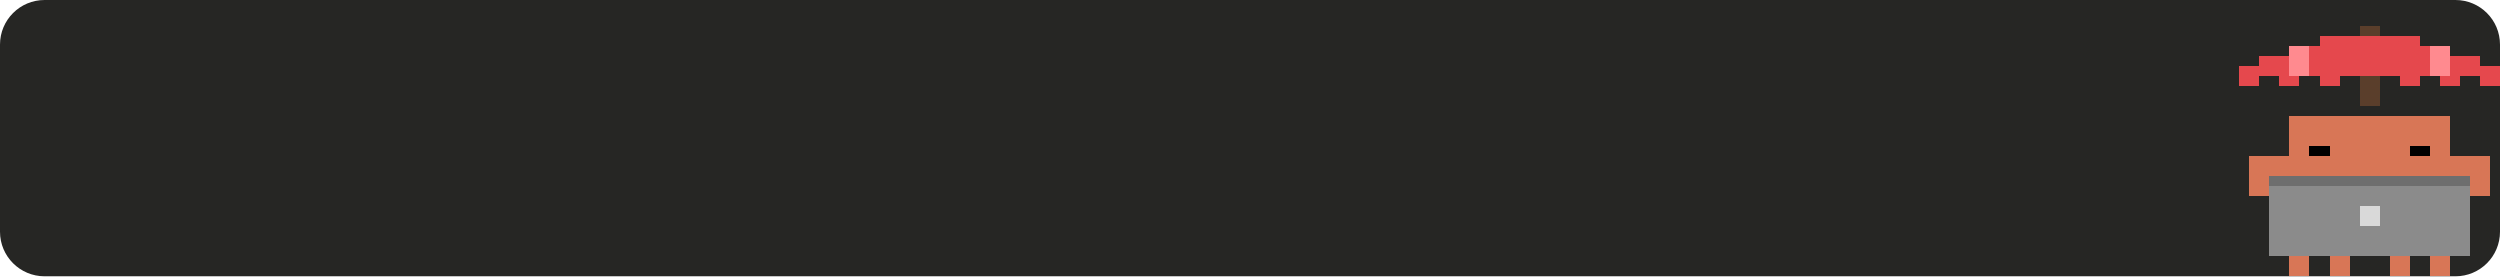
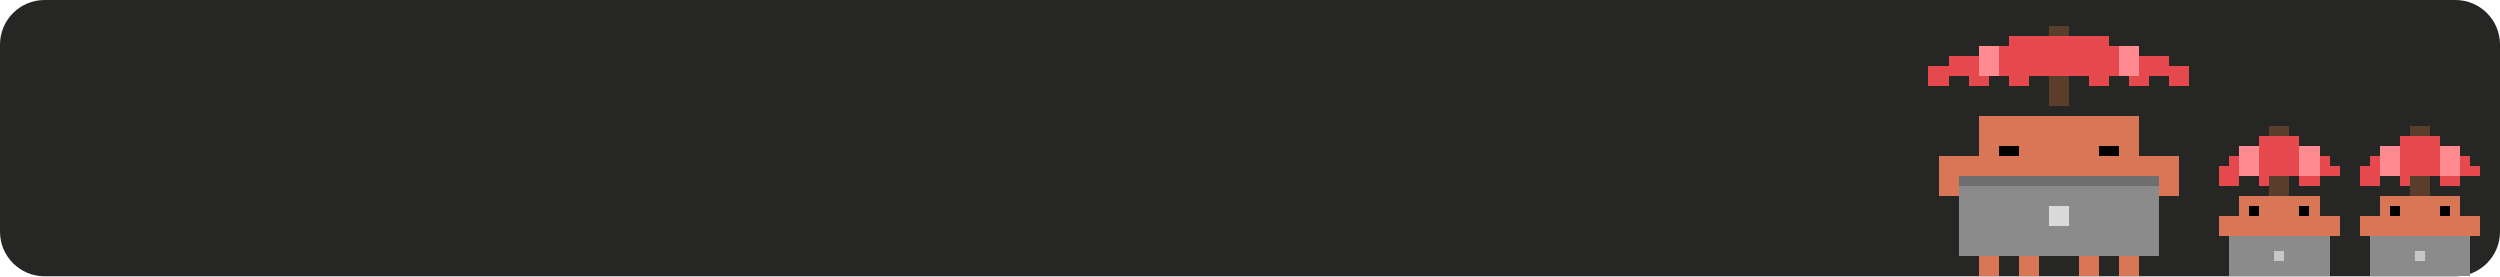
<svg xmlns="http://www.w3.org/2000/svg" width="561" height="62" viewBox="0 0 561 62">
  <rect width="561" height="62" rx="10" fill="#262624" />
  <svg width="100%" height="100%" shape-rendering="crispEdges">
    <rect x="2%" y="-8" width="1.2" height="6" fill="#8ab4f8" opacity="0.55">
      <animateTransform attributeName="transform" type="translate" values="0 0;-3 74" dur="0.75s" begin="-15s" repeatCount="indefinite" />
    </rect>
    <rect x="6.5%" y="-8" width="1.2" height="6" fill="#8ab4f8" opacity="0.55">
      <animateTransform attributeName="transform" type="translate" values="0 0;-3 74" dur="0.87s" begin="-15.37s" repeatCount="indefinite" />
    </rect>
    <rect x="11%" y="-8" width="1.2" height="6" fill="#8ab4f8" opacity="0.55">
      <animateTransform attributeName="transform" type="translate" values="0 0;-3 74" dur="0.99s" begin="-15.74s" repeatCount="indefinite" />
    </rect>
    <rect x="15.5%" y="-8" width="1.2" height="6" fill="#8ab4f8" opacity="0.55">
      <animateTransform attributeName="transform" type="translate" values="0 0;-3 74" dur="0.75s" begin="-15.36s" repeatCount="indefinite" />
    </rect>
    <rect x="20%" y="-8" width="1.2" height="6" fill="#8ab4f8" opacity="0.55">
      <animateTransform attributeName="transform" type="translate" values="0 0;-3 74" dur="0.87s" begin="-15.61s" repeatCount="indefinite" />
    </rect>
    <rect x="24.5%" y="-8" width="1.2" height="6" fill="#8ab4f8" opacity="0.55">
      <animateTransform attributeName="transform" type="translate" values="0 0;-3 74" dur="0.99s" begin="-15.86s" repeatCount="indefinite" />
    </rect>
    <rect x="29%" y="-8" width="1.2" height="6" fill="#8ab4f8" opacity="0.55">
      <animateTransform attributeName="transform" type="translate" values="0 0;-3 74" dur="0.75s" begin="-15.72s" repeatCount="indefinite" />
    </rect>
    <rect x="33.5%" y="-8" width="1.2" height="6" fill="#8ab4f8" opacity="0.55">
      <animateTransform attributeName="transform" type="translate" values="0 0;-3 74" dur="0.87s" begin="-15.85s" repeatCount="indefinite" />
    </rect>
    <rect x="38%" y="-8" width="1.2" height="6" fill="#8ab4f8" opacity="0.55">
      <animateTransform attributeName="transform" type="translate" values="0 0;-3 74" dur="0.99s" begin="-15.98s" repeatCount="indefinite" />
    </rect>
    <rect x="42.5%" y="-8" width="1.2" height="6" fill="#8ab4f8" opacity="0.55">
      <animateTransform attributeName="transform" type="translate" values="0 0;-3 74" dur="0.75s" begin="-15.33s" repeatCount="indefinite" />
    </rect>
    <rect x="47%" y="-8" width="1.2" height="6" fill="#8ab4f8" opacity="0.55">
      <animateTransform attributeName="transform" type="translate" values="0 0;-3 74" dur="0.87s" begin="-15.22s" repeatCount="indefinite" />
    </rect>
    <rect x="51.5%" y="-8" width="1.2" height="6" fill="#8ab4f8" opacity="0.55">
      <animateTransform attributeName="transform" type="translate" values="0 0;-3 74" dur="0.99s" begin="-15.11s" repeatCount="indefinite" />
    </rect>
    <rect x="56%" y="-8" width="1.2" height="6" fill="#8ab4f8" opacity="0.55">
      <animateTransform attributeName="transform" type="translate" values="0 0;-3 74" dur="0.75s" begin="-15.69s" repeatCount="indefinite" />
    </rect>
    <rect x="60.5%" y="-8" width="1.2" height="6" fill="#8ab4f8" opacity="0.55">
      <animateTransform attributeName="transform" type="translate" values="0 0;-3 74" dur="0.87s" begin="-15.46s" repeatCount="indefinite" />
    </rect>
    <rect x="65%" y="-8" width="1.2" height="6" fill="#8ab4f8" opacity="0.55">
      <animateTransform attributeName="transform" type="translate" values="0 0;-3 74" dur="0.99s" begin="-15.23s" repeatCount="indefinite" />
    </rect>
    <rect x="69.5%" y="-8" width="1.2" height="6" fill="#8ab4f8" opacity="0.55">
      <animateTransform attributeName="transform" type="translate" values="0 0;-3 74" dur="0.75s" begin="-15.3s" repeatCount="indefinite" />
    </rect>
    <rect x="74%" y="-8" width="1.2" height="6" fill="#8ab4f8" opacity="0.55">
      <animateTransform attributeName="transform" type="translate" values="0 0;-3 74" dur="0.87s" begin="-15.7s" repeatCount="indefinite" />
    </rect>
    <rect x="78.5%" y="-8" width="1.2" height="6" fill="#8ab4f8" opacity="0.55">
      <animateTransform attributeName="transform" type="translate" values="0 0;-3 74" dur="0.99s" begin="-15.35s" repeatCount="indefinite" />
    </rect>
    <rect x="83%" y="-8" width="1.2" height="6" fill="#8ab4f8" opacity="0.55">
      <animateTransform attributeName="transform" type="translate" values="0 0;-3 74" dur="0.75s" begin="-15.66s" repeatCount="indefinite" />
    </rect>
    <rect x="87.5%" y="-8" width="1.2" height="6" fill="#8ab4f8" opacity="0.55">
      <animateTransform attributeName="transform" type="translate" values="0 0;-3 74" dur="0.87s" begin="-15.07s" repeatCount="indefinite" />
    </rect>
    <rect x="92%" y="-8" width="1.2" height="6" fill="#8ab4f8" opacity="0.55">
      <animateTransform attributeName="transform" type="translate" values="0 0;-3 74" dur="0.99s" begin="-15.47s" repeatCount="indefinite" />
    </rect>
    <rect x="96.5%" y="-8" width="1.2" height="6" fill="#8ab4f8" opacity="0.55">
      <animateTransform attributeName="transform" type="translate" values="0 0;-3 74" dur="0.75s" begin="-15.27s" repeatCount="indefinite" />
    </rect>
+     <svg x="100%" y="10.25" width="76.5" height="51.75" viewBox="0 0 34 23" overflow="visible">
+       <rect x="-12" y="15" width="8" height="2" fill="#D87656" />
+       <rect x="-11" y="16" width="1" height="1" fill="#000000" />
+       <rect x="-6" y="16" width="1" height="1" fill="#000000" />
+       <g>
+         <rect x="-14" y="17" width="12" height="2" fill="#D87656" />
+         <animateTransform attributeName="transform" type="translate" values="0 0;0 -0.6" dur="0.32s" begin="-15s" calcMode="discrete" repeatCount="indefinite" />
+       </g>
+       <rect x="-12" y="19" width="8" height="2" fill="#D87656" />
+       <rect x="-12" y="21" width="1" height="2" fill="#D87656" />
+       <rect x="-10" y="21" width="1" height="2" fill="#D87656" />
+       <rect x="-7" y="21" width="1" height="2" fill="#D87656" />
+       <rect x="-5" y="21" width="1" height="2" fill="#D87656" />
+       <rect x="-13" y="19" width="10" height="4" fill="#8b8b8b" />
+       <rect x="-8.5" y="20.5" width="1" height="1" fill="#c8c8c8" />
+       <g class="mini-umbrella">
+         <rect x="-9" y="8" width="2" height="1" fill="#5a3e2b" />
+         <rect x="-10" y="9" width="4" height="1" fill="#e5484d" />
+         <rect x="-12" y="10" width="8" height="1" fill="#e5484d" />
+         <rect x="-13" y="11" width="10" height="1" fill="#e5484d" />
+         <rect x="-14" y="12" width="12" height="1" fill="#e5484d" />
+         <rect x="-12" y="10" width="2" height="3" fill="#ff8a8f" />
+         <rect x="-6" y="10" width="2" height="3" fill="#ff8a8f" />
+         <rect x="-14" y="13" width="2" height="1" fill="#e5484d" />
+         <rect x="-10" y="13" width="2" height="1" fill="#e5484d" />
+         <rect x="-6" y="13" width="2" height="1" fill="#e5484d" />
+         <rect x="-9" y="13" width="2" height="2" fill="#5a3e2b" />
+       </g>
+       <rect x="-26" y="15" width="8" height="2" fill="#D87656" />
+       <rect x="-25" y="16" width="1" height="1" fill="#000000" />
+       <rect x="-20" y="16" width="1" height="1" fill="#000000" />
+       <g>
+         <rect x="-28" y="17" width="12" height="2" fill="#D87656" />
+         <animateTransform attributeName="transform" type="translate" values="0 0;0 -0.6" dur="0.32s" begin="-15.11s" calcMode="discrete" repeatCount="indefinite" />
+       </g>
+       <rect x="-26" y="19" width="8" height="2" fill="#D87656" />
+       <rect x="-26" y="21" width="1" height="2" fill="#D87656" />
+       <rect x="-24" y="21" width="1" height="2" fill="#D87656" />
+       <rect x="-21" y="21" width="1" height="2" fill="#D87656" />
+       <rect x="-19" y="21" width="1" height="2" fill="#D87656" />
+       <rect x="-27" y="19" width="10" height="4" fill="#8b8b8b" />
+       <rect x="-22.5" y="20.5" width="1" height="1" fill="#c8c8c8" />
+       <g class="mini-umbrella">
+         <rect x="-23" y="8" width="2" height="1" fill="#5a3e2b" />
+         <rect x="-24" y="9" width="4" height="1" fill="#e5484d" />
+         <rect x="-26" y="10" width="8" height="1" fill="#e5484d" />
+         <rect x="-27" y="11" width="10" height="1" fill="#e5484d" />
+         <rect x="-28" y="12" width="12" height="1" fill="#e5484d" />
+         <rect x="-26" y="10" width="2" height="3" fill="#ff8a8f" />
+         <rect x="-20" y="10" width="2" height="3" fill="#ff8a8f" />
+         <rect x="-28" y="13" width="2" height="1" fill="#e5484d" />
+         <rect x="-24" y="13" width="2" height="1" fill="#e5484d" />
+         <rect x="-20" y="13" width="2" height="1" fill="#e5484d" />
+         <rect x="-23" y="13" width="2" height="2" fill="#5a3e2b" />
+       </g>
+     </svg>
    <defs>
      <g id="clawd-sprite">
        <g transform="scale(2.25)">
-           <g transform="translate(-35 0)">
-             <animateTransform attributeName="transform" type="translate" values="-35 0;-35 0;-35 0" keyTimes="0;0.459;1" dur="2.617s" begin="-15s" calcMode="linear" fill="freeze" />
-             <animateTransform attributeName="transform" type="translate" values="-35 0;-35 0" keyTimes="0;1" dur="0.25s" begin="-12.383s" calcMode="linear" repeatCount="indefinite" />
+           <g transform="translate(-66 0)">
+             <animateTransform attributeName="transform" type="translate" values="-66 0;-66 0;-66 0" keyTimes="0;0.459;1" dur="2.617s" begin="-15s" calcMode="linear" fill="freeze" />
+             <animateTransform attributeName="transform" type="translate" values="-66 0;-66 0" keyTimes="0;1" dur="0.25s" begin="-12.383s" calcMode="linear" repeatCount="indefinite" />
            <g>
              <g visibility="hidden">
                <animate attributeName="visibility" values="hidden;visible;hidden" keyTimes="0;0.459;0.586" dur="2.617s" begin="-15s" calcMode="discrete" fill="freeze" />
                <animate attributeName="visibility" values="hidden" keyTimes="0" dur="0.25s" begin="-12.383s" calcMode="discrete" repeatCount="indefinite" />
                <path fill="#d87656" d="M14 19h2v4h-2zM18 19h2v4h-2zM24 19h2v4h-2zM28 19h2v4h-2zM14 15h16v4h-16zM14 11h16v4h-16zM10 11h4v4h-4zM30 11h4v4h-4zM14 7h16v4h-16z" />
                <path fill="#000000" d="M16 9h2v2h-2zM26 9h2v2h-2z" />
              </g>
              <g visibility="hidden">
                <animate attributeName="visibility" values="hidden;visible;hidden" keyTimes="0;0.586;0.65" dur="2.617s" begin="-15s" calcMode="discrete" fill="freeze" />
                <animate attributeName="visibility" values="hidden" keyTimes="0" dur="0.25s" begin="-12.383s" calcMode="discrete" repeatCount="indefinite" />
                <path fill="#d87656" d="M14 19h2v4h-2zM18 19h2v4h-2zM24 19h2v4h-2zM28 19h2v4h-2zM14 15h16v4h-16zM14 11h16v4h-16zM10 12h4v4h-4zM30 12h4v4h-4zM14 7h16v4h-16z" />
                <path fill="#000000" d="M16 10h2v1h-2zM26 10h2v1h-2z" />
                <path fill="#8b8b8b" d="M12 19h20v2h-20z" />
                <path fill="#6e6e6e" d="M12 20h20v1h-20z" />
              </g>
              <g visibility="hidden">
                <animate attributeName="visibility" values="hidden;visible;hidden" keyTimes="0;0.65;0.713" dur="2.617s" begin="-15s" calcMode="discrete" fill="freeze" />
                <animate attributeName="visibility" values="hidden" keyTimes="0" dur="0.25s" begin="-12.383s" calcMode="discrete" repeatCount="indefinite" />
                <path fill="#d87656" d="M14 19h2v4h-2zM18 19h2v4h-2zM24 19h2v4h-2zM28 19h2v4h-2zM14 15h16v4h-16zM14 11h16v4h-16zM10 11h4v4h-4zM30 11h4v4h-4zM14 7h16v4h-16z" />
                <path fill="#000000" d="M16 10h2v1h-2zM26 10h2v1h-2z" />
                <path fill="#8b8b8b" d="M12 17h20v2h-20z" />
                <path fill="#6e6e6e" d="M12 18h20v1h-20z" />
              </g>
              <g visibility="hidden">
                <animate attributeName="visibility" values="hidden;visible;hidden" keyTimes="0;0.713;0.745" dur="2.617s" begin="-15s" calcMode="discrete" fill="freeze" />
                <animate attributeName="visibility" values="hidden" keyTimes="0" dur="0.25s" begin="-12.383s" calcMode="discrete" repeatCount="indefinite" />
                <path fill="#d87656" d="M14 19h2v4h-2zM18 19h2v4h-2zM24 19h2v4h-2zM28 19h2v4h-2zM14 15h16v4h-16zM14 11h16v4h-16zM10 11h4v4h-4zM30 11h4v4h-4zM14 7h16v4h-16z" />
                <path fill="#000000" d="M16 9h2v2h-2zM26 9h2v2h-2z" />
                <path fill="#8b8b8b" d="M12 16h20v3h-20z" />
                <path fill="#6e6e6e" d="M12 16h20v1h-20z" />
              </g>
              <g visibility="hidden">
                <animate attributeName="visibility" values="hidden;visible;hidden" keyTimes="0;0.745;0.777" dur="2.617s" begin="-15s" calcMode="discrete" fill="freeze" />
                <animate attributeName="visibility" values="hidden" keyTimes="0" dur="0.25s" begin="-12.383s" calcMode="discrete" repeatCount="indefinite" />
                <path fill="#d87656" d="M14 19h2v4h-2zM18 19h2v4h-2zM24 19h2v4h-2zM28 19h2v4h-2zM14 15h16v4h-16zM14 11h16v4h-16zM10 11h4v4h-4zM30 11h4v4h-4zM14 7h16v4h-16z" />
                <path fill="#000000" d="M16 9h2v2h-2zM26 9h2v2h-2z" />
                <path fill="#8b8b8b" d="M12 15h20v5h-20z" />
                <path fill="#6e6e6e" d="M12 15h20v1h-20z" />
              </g>
              <g visibility="hidden">
                <animate attributeName="visibility" values="hidden;visible;hidden" keyTimes="0;0.777;0.809" dur="2.617s" begin="-15s" calcMode="discrete" fill="freeze" />
                <animate attributeName="visibility" values="hidden" keyTimes="0" dur="0.25s" begin="-12.383s" calcMode="discrete" repeatCount="indefinite" />
                <path fill="#d87656" d="M14 19h2v4h-2zM18 19h2v4h-2zM24 19h2v4h-2zM28 19h2v4h-2zM14 15h16v4h-16zM14 11h16v4h-16zM10 11h4v4h-4zM30 11h4v4h-4zM14 7h16v4h-16z" />
                <path fill="#000000" d="M16 9h2v2h-2zM26 9h2v2h-2z" />
                <path fill="#8b8b8b" d="M12 14h20v7h-20z" />
                <path fill="#6e6e6e" d="M12 14h20v1h-20z" />
                <path fill="#d9d9d9" d="M21 16h2v2h-2z" />
              </g>
              <g visibility="hidden">
                <animate attributeName="visibility" values="hidden;visible;hidden" keyTimes="0;0.809;0.904" dur="2.617s" begin="-15s" calcMode="discrete" fill="freeze" />
                <animate attributeName="visibility" values="hidden" keyTimes="0" dur="0.25s" begin="-12.383s" calcMode="discrete" repeatCount="indefinite" />
                <path fill="#d87656" d="M14 19h2v4h-2zM18 19h2v4h-2zM24 19h2v4h-2zM28 19h2v4h-2zM14 15h16v4h-16zM14 11h16v4h-16zM10 11h4v4h-4zM30 11h4v4h-4zM14 7h16v4h-16z" />
                <path fill="#000000" d="M16 9h2v2h-2zM26 9h2v2h-2z" />
                <path fill="#8b8b8b" d="M12 13h20v8h-20z" />
                <path fill="#6e6e6e" d="M12 13h20v1h-20z" />
                <path fill="#d9d9d9" d="M21 16h2v2h-2z" />
              </g>
              <g visibility="hidden">
                <animate attributeName="visibility" values="hidden;visible;hidden" keyTimes="0;0.904;0.936" dur="2.617s" begin="-15s" calcMode="discrete" fill="freeze" />
                <animate attributeName="visibility" values="visible;hidden" keyTimes="0;0.333" dur="0.25s" begin="-12.383s" calcMode="discrete" repeatCount="indefinite" />
                <path fill="#d87656" d="M14 19h2v4h-2zM18 19h2v4h-2zM24 19h2v4h-2zM28 19h2v4h-2zM14 15h16v4h-16zM14 11h16v4h-16zM10 10h4v4h-4zM30 11h4v4h-4zM14 7h16v4h-16z" />
                <path fill="#000000" d="M16 10h2v1h-2zM26 10h2v1h-2z" />
                <path fill="#8b8b8b" d="M12 13h20v8h-20z" />
                <path fill="#6e6e6e" d="M12 13h20v1h-20z" />
                <path fill="#d9d9d9" d="M21 16h2v2h-2z" />
              </g>
              <g visibility="visible">
                <animate attributeName="visibility" values="hidden;visible;hidden" keyTimes="0;0.936;0.968" dur="2.617s" begin="-15s" calcMode="discrete" fill="freeze" />
                <animate attributeName="visibility" values="hidden;visible;hidden" keyTimes="0;0.333;0.667" dur="0.25s" begin="-12.383s" calcMode="discrete" repeatCount="indefinite" />
                <path fill="#d87656" d="M14 19h2v4h-2zM18 19h2v4h-2zM24 19h2v4h-2zM28 19h2v4h-2zM14 15h16v4h-16zM14 11h16v4h-16zM10 11h4v4h-4zM30 11h4v4h-4zM14 7h16v4h-16z" />
                <path fill="#000000" d="M16 10h2v1h-2zM26 10h2v1h-2z" />
                <path fill="#8b8b8b" d="M12 13h20v8h-20z" />
                <path fill="#6e6e6e" d="M12 13h20v1h-20z" />
                <path fill="#d9d9d9" d="M21 16h2v2h-2z" />
              </g>
              <g visibility="hidden">
                <animate attributeName="visibility" values="hidden;visible" keyTimes="0;0.968" dur="2.617s" begin="-15s" calcMode="discrete" fill="freeze" />
                <animate attributeName="visibility" values="hidden;visible" keyTimes="0;0.667" dur="0.25s" begin="-12.383s" calcMode="discrete" repeatCount="indefinite" />
                <path fill="#d87656" d="M14 19h2v4h-2zM18 19h2v4h-2zM24 19h2v4h-2zM28 19h2v4h-2zM14 15h16v4h-16zM14 11h16v4h-16zM10 11h4v4h-4zM30 10h4v4h-4zM14 7h16v4h-16z" />
                <path fill="#000000" d="M16 10h2v1h-2zM26 10h2v1h-2z" />
                <path fill="#8b8b8b" d="M12 13h20v8h-20z" />
                <path fill="#6e6e6e" d="M12 13h20v1h-20z" />
                <path fill="#d9d9d9" d="M21 16h2v2h-2z" />
              </g>
              <g visibility="hidden">
                <animate attributeName="visibility" values="visible;hidden" keyTimes="0;0.459" dur="2.617s" begin="-15s" calcMode="discrete" fill="freeze" />
                <animate attributeName="visibility" values="hidden" keyTimes="0" dur="0.25s" begin="-12.383s" calcMode="discrete" repeatCount="indefinite" />
                <g transform="translate(0 0)">
                  <animateTransform attributeName="transform" type="translate" values="0 0" keyTimes="0" dur="2.617s" begin="-15s" calcMode="discrete" fill="freeze" />
                  <animateTransform attributeName="transform" type="translate" values="0 0" keyTimes="0" dur="0.25s" begin="-12.383s" calcMode="discrete" repeatCount="indefinite" />
                  <g transform="translate(0 0)">
                    <animateTransform attributeName="transform" type="translate" values="0 0" keyTimes="0" dur="2.617s" begin="-15s" calcMode="discrete" fill="freeze" />
                    <animateTransform attributeName="transform" type="translate" values="0 0" keyTimes="0" dur="0.25s" begin="-12.383s" calcMode="discrete" repeatCount="indefinite" />
                    <rect x="14" y="17" width="2" height="6" fill="#D87656" />
                    <rect x="24" y="17" width="2" height="6" fill="#D87656" />
                  </g>
                  <g transform="translate(0 0)">
                    <animateTransform attributeName="transform" type="translate" values="0 0" keyTimes="0" dur="2.617s" begin="-15s" calcMode="discrete" fill="freeze" />
                    <animateTransform attributeName="transform" type="translate" values="0 0" keyTimes="0" dur="0.25s" begin="-12.383s" calcMode="discrete" repeatCount="indefinite" />
                    <rect x="18" y="17" width="2" height="6" fill="#D87656" />
                    <rect x="28" y="17" width="2" height="6" fill="#D87656" />
                  </g>
                  <g transform="translate(0 0)">
                    <animateTransform attributeName="transform" type="translate" values="0 0" keyTimes="0" dur="2.617s" begin="-15s" calcMode="discrete" fill="freeze" />
                    <animateTransform attributeName="transform" type="translate" values="0 0" keyTimes="0" dur="0.25s" begin="-12.383s" calcMode="discrete" repeatCount="indefinite" />
                    <g visibility="hidden">
                      <animate attributeName="visibility" values="visible;hidden;visible;hidden;visible;hidden" keyTimes="0;0.076;0.153;0.229;0.306;0.382" dur="2.617s" begin="-15s" calcMode="discrete" fill="freeze" />
                      <animate attributeName="visibility" values="hidden" keyTimes="0" dur="0.25s" begin="-12.383s" calcMode="discrete" repeatCount="indefinite" />
                      <rect x="14" y="7" width="16" height="4" fill="#D87656" />
                      <rect x="10" y="11" width="20" height="4" fill="#D87656" />
                      <rect x="14" y="15" width="16" height="4" fill="#D87656" />
                      <rect x="30" y="5" width="4" height="6" fill="#D87656" />
                    </g>
                    <g visibility="hidden">
                      <animate attributeName="visibility" values="hidden;visible;hidden;visible;hidden;visible;hidden" keyTimes="0;0.076;0.153;0.229;0.306;0.382;0.459" dur="2.617s" begin="-15s" calcMode="discrete" fill="freeze" />
                      <animate attributeName="visibility" values="hidden" keyTimes="0" dur="0.25s" begin="-12.383s" calcMode="discrete" repeatCount="indefinite" />
                      <rect x="14" y="7" width="16" height="4" fill="#D87656" />
                      <rect x="10" y="11" width="20" height="4" fill="#D87656" />
                      <rect x="14" y="15" width="16" height="4" fill="#D87656" />
                      <rect x="30" y="8" width="4" height="3" fill="#D87656" />
                      <rect x="32" y="4" width="3" height="4" fill="#D87656" />
                    </g>
                    <g visibility="hidden">
                      <animate attributeName="visibility" values="visible;hidden" keyTimes="0;0.459" dur="2.617s" begin="-15s" calcMode="discrete" fill="freeze" />
                      <animate attributeName="visibility" values="hidden" keyTimes="0" dur="0.25s" begin="-12.383s" calcMode="discrete" repeatCount="indefinite" />
                      <rect x="21" y="-2" width="2" height="1" fill="#5a3e2b" />
                      <rect x="18" y="-1" width="8" height="1" fill="#e5484d" />
                      <rect x="14" y="0" width="16" height="1" fill="#e5484d" />
                      <rect x="11" y="1" width="22" height="1" fill="#e5484d" />
                      <rect x="10" y="2" width="24" height="1" fill="#e5484d" />
                      <rect x="15" y="0" width="2" height="3" fill="#ff8a8f" />
                      <rect x="27" y="0" width="2" height="3" fill="#ff8a8f" />
                      <rect x="10" y="3" width="2" height="1" fill="#e5484d" />
                      <rect x="14" y="3" width="2" height="1" fill="#e5484d" />
                      <rect x="18" y="3" width="2" height="1" fill="#e5484d" />
                      <rect x="22" y="3" width="2" height="1" fill="#e5484d" />
                      <rect x="26" y="3" width="2" height="1" fill="#e5484d" />
                      <rect x="30" y="3" width="2" height="1" fill="#e5484d" />
                      <rect x="21" y="3" width="2" height="3" fill="#5a3e2b" />
                    </g>
                    <g transform="translate(0 0)">
                      <animateTransform attributeName="transform" type="translate" values="0 0" keyTimes="0" dur="2.617s" begin="-15s" calcMode="discrete" fill="freeze" />
                      <animateTransform attributeName="transform" type="translate" values="0 0" keyTimes="0" dur="0.25s" begin="-12.383s" calcMode="discrete" repeatCount="indefinite" />
                      <g visibility="hidden">
                        <animate attributeName="visibility" values="visible;hidden" keyTimes="0;0.459" dur="2.617s" begin="-15s" calcMode="discrete" fill="freeze" />
                        <animate attributeName="visibility" values="hidden" keyTimes="0" dur="0.25s" begin="-12.383s" calcMode="discrete" repeatCount="indefinite" />
                        <rect x="15" y="10" width="1" height="1" fill="#000000" />
                        <rect x="16" y="9" width="2" height="1" fill="#000000" />
                        <rect x="18" y="10" width="1" height="1" fill="#000000" />
                        <rect x="25" y="10" width="1" height="1" fill="#000000" />
                        <rect x="26" y="9" width="2" height="1" fill="#000000" />
                        <rect x="28" y="10" width="1" height="1" fill="#000000" />
                      </g>
                    </g>
                  </g>
                </g>
              </g>
              <g visibility="visible">
                <animate attributeName="visibility" values="hidden" keyTimes="0" dur="2.617s" begin="-15s" calcMode="discrete" fill="freeze" />
                <animate attributeName="visibility" values="visible" keyTimes="0" dur="0.25s" begin="-12.383s" calcMode="discrete" repeatCount="indefinite" />
                <rect x="21" y="-2" width="2" height="1" fill="#5a3e2b" />
                <rect x="17" y="-1" width="10" height="1" fill="#e5484d" />
                <rect x="14" y="0" width="16" height="1" fill="#e5484d" />
                <rect x="11" y="1" width="22" height="1" fill="#e5484d" />
                <rect x="9" y="2" width="26" height="1" fill="#e5484d" />
                <rect x="14" y="0" width="2" height="3" fill="#ff8a8f" />
                <rect x="28" y="0" width="2" height="3" fill="#ff8a8f" />
                <rect x="9" y="3" width="2" height="1" fill="#e5484d" />
                <rect x="13" y="3" width="2" height="1" fill="#e5484d" />
                <rect x="17" y="3" width="2" height="1" fill="#e5484d" />
                <rect x="21" y="3" width="2" height="1" fill="#e5484d" />
                <rect x="25" y="3" width="2" height="1" fill="#e5484d" />
                <rect x="29" y="3" width="2" height="1" fill="#e5484d" />
                <rect x="33" y="3" width="2" height="1" fill="#e5484d" />
                <rect x="21" y="3" width="2" height="3" fill="#5a3e2b" />
              </g>
            </g>
          </g>
        </g>
      </g>
    </defs>
    <use href="#clawd-sprite" x="100%" y="10.25" />
  </svg>
</svg>
